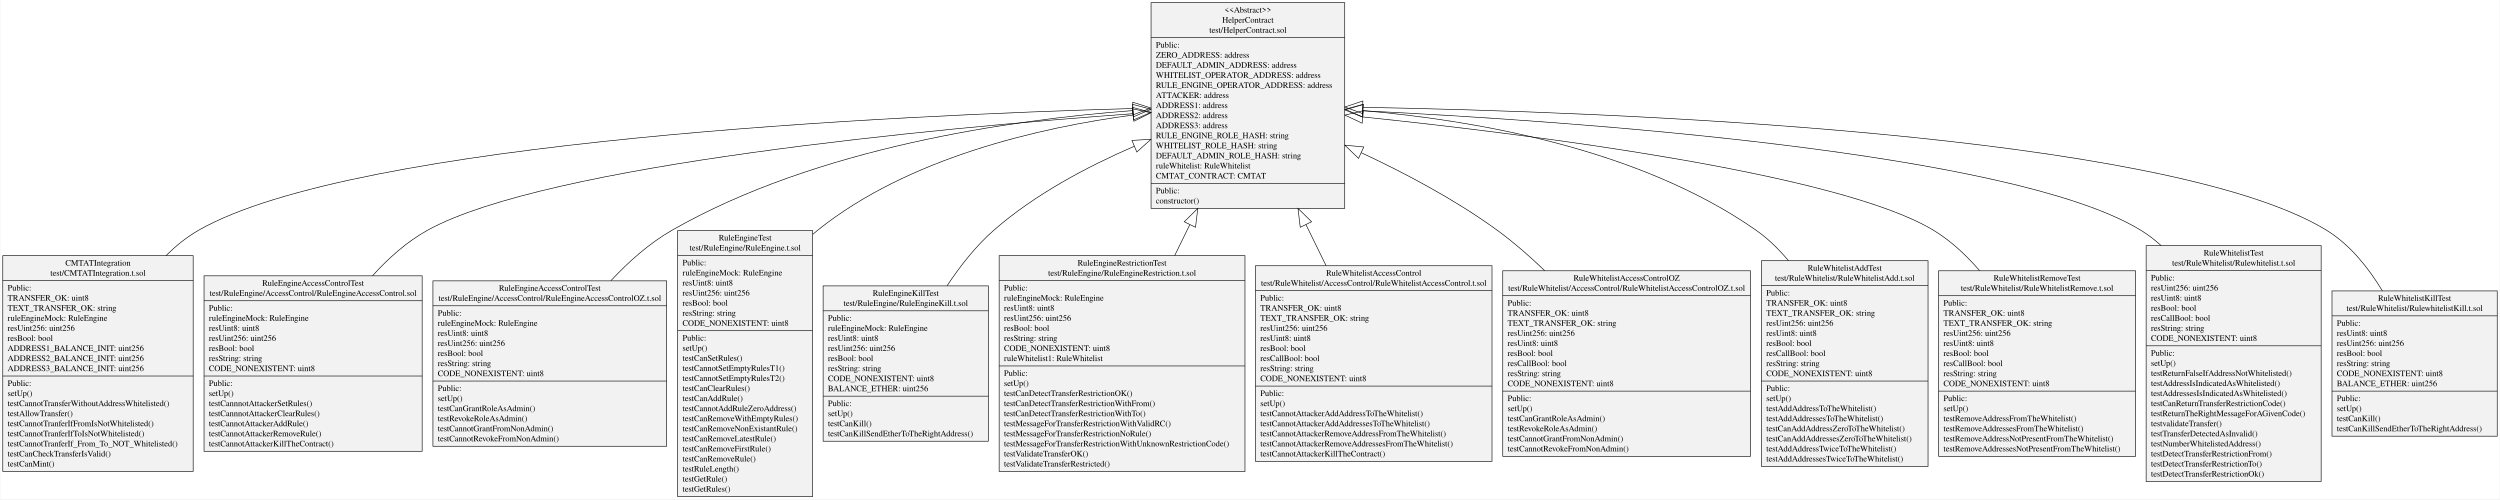
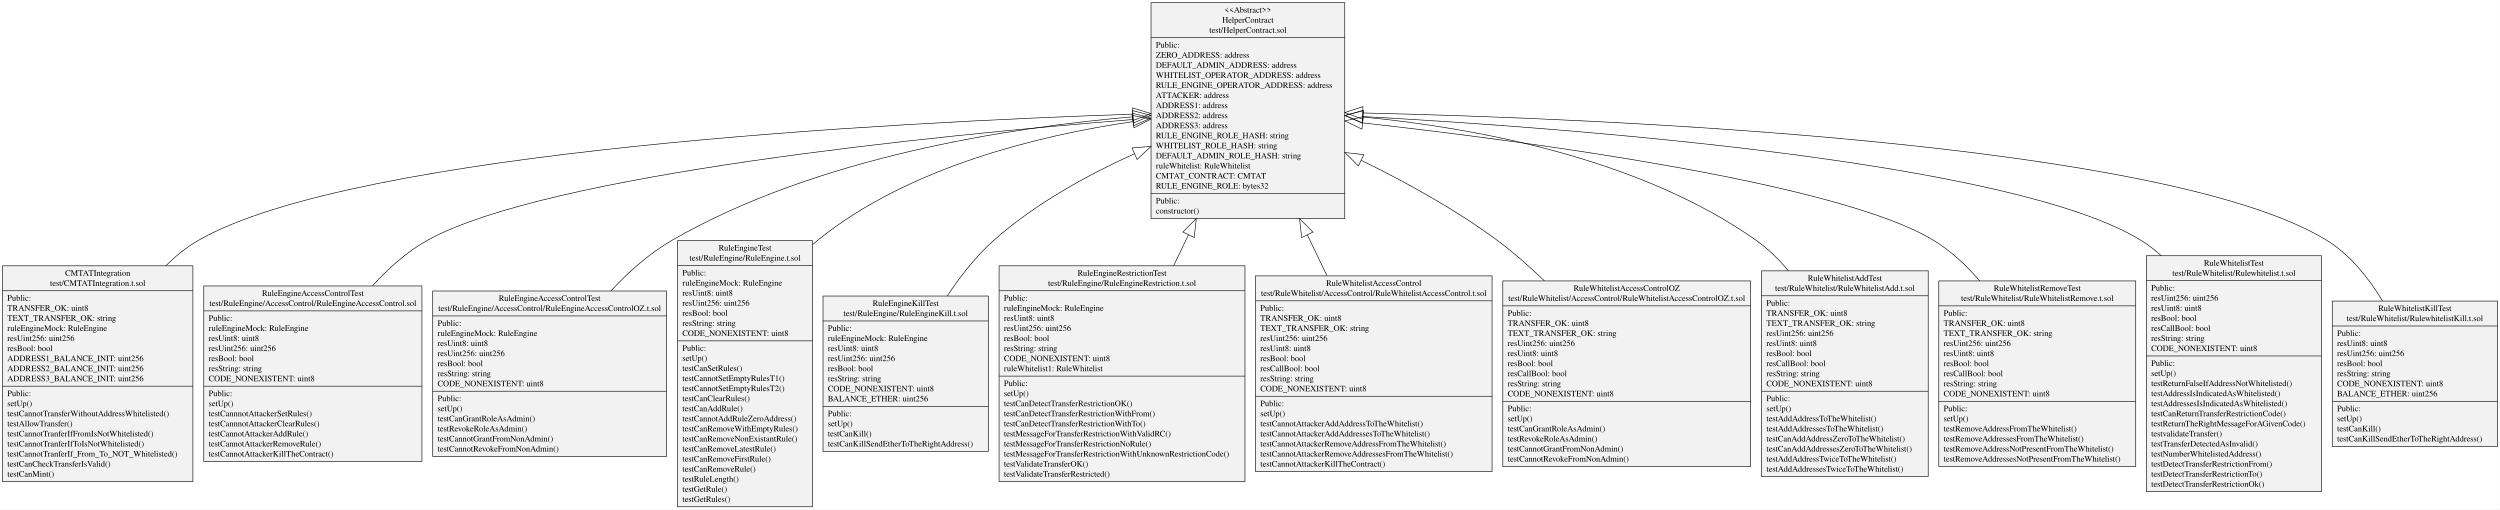
- <svg xmlns="http://www.w3.org/2000/svg" width="4171pt" height="833pt" viewBox="0.00 0.00 4170.71 833.20">
-   <g id="graph0" class="graph" transform="scale(1 1) rotate(0) translate(4 829.2)">
-     <polygon fill="white" stroke="transparent" points="-4,4 -4,-829.2 4166.71,-829.2 4166.71,4 -4,4" />
+ <svg xmlns="http://www.w3.org/2000/svg" width="4171pt" height="850pt" viewBox="0.00 0.00 4170.71 850.00">
+   <g id="graph0" class="graph" transform="scale(1 1) rotate(0) translate(4 846)">
+     <polygon fill="white" stroke="transparent" points="-4,4 -4,-846 4166.71,-846 4166.71,4 -4,4" />
    <g id="node1" class="node">
      <polygon fill="#f2f2f2" stroke="black" points="0,-42.5 0,-402.5 317.7,-402.5 317.7,-42.5 0,-42.5" />
      <text text-anchor="middle" x="158.85" y="-385.9" font-family="Times,serif" font-size="14.00">CMTATIntegration</text>
      <text text-anchor="middle" x="158.85" y="-369.1" font-family="Times,serif" font-size="14.00">test/CMTATIntegration.t.sol</text>
      <polyline fill="none" stroke="black" points="0,-360.9 317.7,-360.9 " />
      <text text-anchor="start" x="8" y="-344.3" font-family="Times,serif" font-size="14.00">Public:</text>
      <text text-anchor="start" x="8" y="-327.5" font-family="Times,serif" font-size="14.00">   TRANSFER_OK: uint8</text>
      <text text-anchor="start" x="8" y="-310.7" font-family="Times,serif" font-size="14.00">   TEXT_TRANSFER_OK: string</text>
      <text text-anchor="start" x="8" y="-293.9" font-family="Times,serif" font-size="14.00">   ruleEngineMock: RuleEngine</text>
      <text text-anchor="start" x="8" y="-277.1" font-family="Times,serif" font-size="14.00">   resUint256: uint256</text>
      <text text-anchor="start" x="8" y="-260.3" font-family="Times,serif" font-size="14.00">   resBool: bool</text>
      <text text-anchor="start" x="8" y="-243.5" font-family="Times,serif" font-size="14.00">   ADDRESS1_BALANCE_INIT: uint256</text>
      <text text-anchor="start" x="8" y="-226.7" font-family="Times,serif" font-size="14.00">   ADDRESS2_BALANCE_INIT: uint256</text>
      <text text-anchor="start" x="8" y="-209.9" font-family="Times,serif" font-size="14.00">   ADDRESS3_BALANCE_INIT: uint256</text>
      <polyline fill="none" stroke="black" points="0,-201.7 317.7,-201.7 " />
      <text text-anchor="start" x="8" y="-185.1" font-family="Times,serif" font-size="14.00">Public:</text>
      <text text-anchor="start" x="8" y="-168.3" font-family="Times,serif" font-size="14.00">    setUp()</text>
      <text text-anchor="start" x="8" y="-151.5" font-family="Times,serif" font-size="14.00">    testCannotTransferWithoutAddressWhitelisted()</text>
      <text text-anchor="start" x="8" y="-134.7" font-family="Times,serif" font-size="14.00">    testAllowTransfer()</text>
      <text text-anchor="start" x="8" y="-117.9" font-family="Times,serif" font-size="14.00">    testCannotTranferIfFromIsNotWhitelisted()</text>
      <text text-anchor="start" x="8" y="-101.1" font-family="Times,serif" font-size="14.00">    testCannotTranferIfToIsNotWhitelisted()</text>
      <text text-anchor="start" x="8" y="-84.3" font-family="Times,serif" font-size="14.00">    testCannotTranferIf_From_To_NOT_Whitelisted()</text>
      <text text-anchor="start" x="8" y="-67.5" font-family="Times,serif" font-size="14.00">    testCanCheckTransferIsValid()</text>
      <text text-anchor="start" x="8" y="-50.7" font-family="Times,serif" font-size="14.00">    testCanMint()</text>
    </g>
    <g id="node2" class="node">
-       <polygon fill="#f2f2f2" stroke="black" points="1916.24,-481.5 1916.24,-824.7 2239.46,-824.7 2239.46,-481.5 1916.24,-481.5" />
-       <text text-anchor="middle" x="2077.85" y="-808.1" font-family="Times,serif" font-size="14.00">&lt;&lt;Abstract&gt;&gt;</text>
-       <text text-anchor="middle" x="2077.85" y="-791.3" font-family="Times,serif" font-size="14.00">HelperContract</text>
-       <text text-anchor="middle" x="2077.85" y="-774.5" font-family="Times,serif" font-size="14.00">test/HelperContract.sol</text>
-       <polyline fill="none" stroke="black" points="1916.24,-766.3 2239.46,-766.3 " />
-       <text text-anchor="start" x="1924.24" y="-749.7" font-family="Times,serif" font-size="14.00">Public:</text>
-       <text text-anchor="start" x="1924.24" y="-732.9" font-family="Times,serif" font-size="14.00">   ZERO_ADDRESS: address</text>
-       <text text-anchor="start" x="1924.24" y="-716.1" font-family="Times,serif" font-size="14.00">   DEFAULT_ADMIN_ADDRESS: address</text>
-       <text text-anchor="start" x="1924.24" y="-699.3" font-family="Times,serif" font-size="14.00">   WHITELIST_OPERATOR_ADDRESS: address</text>
-       <text text-anchor="start" x="1924.24" y="-682.5" font-family="Times,serif" font-size="14.00">   RULE_ENGINE_OPERATOR_ADDRESS: address</text>
-       <text text-anchor="start" x="1924.24" y="-665.7" font-family="Times,serif" font-size="14.00">   ATTACKER: address</text>
-       <text text-anchor="start" x="1924.24" y="-648.9" font-family="Times,serif" font-size="14.00">   ADDRESS1: address</text>
-       <text text-anchor="start" x="1924.24" y="-632.1" font-family="Times,serif" font-size="14.00">   ADDRESS2: address</text>
-       <text text-anchor="start" x="1924.24" y="-615.3" font-family="Times,serif" font-size="14.00">   ADDRESS3: address</text>
-       <text text-anchor="start" x="1924.24" y="-598.5" font-family="Times,serif" font-size="14.00">   RULE_ENGINE_ROLE_HASH: string</text>
-       <text text-anchor="start" x="1924.24" y="-581.7" font-family="Times,serif" font-size="14.00">   WHITELIST_ROLE_HASH: string</text>
-       <text text-anchor="start" x="1924.24" y="-564.9" font-family="Times,serif" font-size="14.00">   DEFAULT_ADMIN_ROLE_HASH: string</text>
-       <text text-anchor="start" x="1924.24" y="-548.1" font-family="Times,serif" font-size="14.00">   ruleWhitelist: RuleWhitelist</text>
-       <text text-anchor="start" x="1924.24" y="-531.3" font-family="Times,serif" font-size="14.00">   CMTAT_CONTRACT: CMTAT</text>
+       <polygon fill="#f2f2f2" stroke="black" points="1916.24,-481.5 1916.24,-841.5 2239.46,-841.5 2239.46,-481.5 1916.24,-481.5" />
+       <text text-anchor="middle" x="2077.85" y="-824.9" font-family="Times,serif" font-size="14.00">&lt;&lt;Abstract&gt;&gt;</text>
+       <text text-anchor="middle" x="2077.85" y="-808.1" font-family="Times,serif" font-size="14.00">HelperContract</text>
+       <text text-anchor="middle" x="2077.85" y="-791.3" font-family="Times,serif" font-size="14.00">test/HelperContract.sol</text>
+       <polyline fill="none" stroke="black" points="1916.24,-783.1 2239.46,-783.1 " />
+       <text text-anchor="start" x="1924.24" y="-766.5" font-family="Times,serif" font-size="14.00">Public:</text>
+       <text text-anchor="start" x="1924.24" y="-749.7" font-family="Times,serif" font-size="14.00">   ZERO_ADDRESS: address</text>
+       <text text-anchor="start" x="1924.24" y="-732.9" font-family="Times,serif" font-size="14.00">   DEFAULT_ADMIN_ADDRESS: address</text>
+       <text text-anchor="start" x="1924.24" y="-716.1" font-family="Times,serif" font-size="14.00">   WHITELIST_OPERATOR_ADDRESS: address</text>
+       <text text-anchor="start" x="1924.24" y="-699.3" font-family="Times,serif" font-size="14.00">   RULE_ENGINE_OPERATOR_ADDRESS: address</text>
+       <text text-anchor="start" x="1924.24" y="-682.5" font-family="Times,serif" font-size="14.00">   ATTACKER: address</text>
+       <text text-anchor="start" x="1924.24" y="-665.7" font-family="Times,serif" font-size="14.00">   ADDRESS1: address</text>
+       <text text-anchor="start" x="1924.24" y="-648.9" font-family="Times,serif" font-size="14.00">   ADDRESS2: address</text>
+       <text text-anchor="start" x="1924.24" y="-632.1" font-family="Times,serif" font-size="14.00">   ADDRESS3: address</text>
+       <text text-anchor="start" x="1924.24" y="-615.3" font-family="Times,serif" font-size="14.00">   RULE_ENGINE_ROLE_HASH: string</text>
+       <text text-anchor="start" x="1924.24" y="-598.5" font-family="Times,serif" font-size="14.00">   WHITELIST_ROLE_HASH: string</text>
+       <text text-anchor="start" x="1924.24" y="-581.7" font-family="Times,serif" font-size="14.00">   DEFAULT_ADMIN_ROLE_HASH: string</text>
+       <text text-anchor="start" x="1924.24" y="-564.9" font-family="Times,serif" font-size="14.00">   ruleWhitelist: RuleWhitelist</text>
+       <text text-anchor="start" x="1924.24" y="-548.1" font-family="Times,serif" font-size="14.00">   CMTAT_CONTRACT: CMTAT</text>
+       <text text-anchor="start" x="1924.24" y="-531.3" font-family="Times,serif" font-size="14.00">   RULE_ENGINE_ROLE: bytes32</text>
      <polyline fill="none" stroke="black" points="1916.24,-523.1 2239.46,-523.1 " />
      <text text-anchor="start" x="1924.24" y="-506.5" font-family="Times,serif" font-size="14.00">Public:</text>
      <text text-anchor="start" x="1924.24" y="-489.7" font-family="Times,serif" font-size="14.00">    constructor()</text>
    </g>
    <g id="edge1" class="edge">
-       <path fill="none" stroke="black" d="M272.31,-402.55C288.85,-418.98 307.06,-433.67 326.85,-445 589.1,-595.09 1488.19,-636.85 1885.94,-648.11" />
-       <polygon fill="none" stroke="black" points="1885.71,-658.6 1915.99,-648.93 1886.29,-637.61 1885.71,-658.6" />
+       <path fill="none" stroke="black" d="M272.63,-402.72C289.08,-419.06 307.19,-433.69 326.85,-445 588.89,-595.8 1488.1,-642.17 1885.91,-655.5" />
+       <polygon fill="none" stroke="black" points="1885.64,-666 1915.96,-656.48 1886.32,-645.01 1885.64,-666" />
    </g>
    <g id="node3" class="node">
      <polygon fill="#f2f2f2" stroke="black" points="335.85,-76.1 335.85,-368.9 699.85,-368.9 699.85,-76.1 335.85,-76.1" />
      <text text-anchor="middle" x="517.85" y="-352.3" font-family="Times,serif" font-size="14.00">RuleEngineAccessControlTest</text>
      <text text-anchor="middle" x="517.85" y="-335.5" font-family="Times,serif" font-size="14.00">test/RuleEngine/AccessControl/RuleEngineAccessControl.sol</text>
      <polyline fill="none" stroke="black" points="335.85,-327.3 699.85,-327.3 " />
      <text text-anchor="start" x="343.85" y="-310.7" font-family="Times,serif" font-size="14.00">Public:</text>
      <text text-anchor="start" x="343.85" y="-293.9" font-family="Times,serif" font-size="14.00">   ruleEngineMock: RuleEngine</text>
      <text text-anchor="start" x="343.85" y="-277.1" font-family="Times,serif" font-size="14.00">   resUint8: uint8</text>
      <text text-anchor="start" x="343.85" y="-260.3" font-family="Times,serif" font-size="14.00">   resUint256: uint256</text>
      <text text-anchor="start" x="343.85" y="-243.5" font-family="Times,serif" font-size="14.00">   resBool: bool</text>
      <text text-anchor="start" x="343.85" y="-226.7" font-family="Times,serif" font-size="14.00">   resString: string</text>
      <text text-anchor="start" x="343.85" y="-209.9" font-family="Times,serif" font-size="14.00">   CODE_NONEXISTENT: uint8</text>
      <polyline fill="none" stroke="black" points="335.85,-201.7 699.85,-201.7 " />
      <text text-anchor="start" x="343.85" y="-185.1" font-family="Times,serif" font-size="14.00">Public:</text>
      <text text-anchor="start" x="343.85" y="-168.3" font-family="Times,serif" font-size="14.00">    setUp()</text>
      <text text-anchor="start" x="343.85" y="-151.5" font-family="Times,serif" font-size="14.00">    testCannnotAttackerSetRules()</text>
      <text text-anchor="start" x="343.85" y="-134.7" font-family="Times,serif" font-size="14.00">    testCannnotAttackerClearRules()</text>
      <text text-anchor="start" x="343.85" y="-117.9" font-family="Times,serif" font-size="14.00">    testCannotAttackerAddRule()</text>
      <text text-anchor="start" x="343.85" y="-101.1" font-family="Times,serif" font-size="14.00">    testCannotAttackerRemoveRule()</text>
      <text text-anchor="start" x="343.85" y="-84.3" font-family="Times,serif" font-size="14.00">    testCannotAttackerKillTheContract()</text>
    </g>
    <g id="edge2" class="edge">
-       <path fill="none" stroke="black" d="M616.95,-368.92C643.51,-398.34 674.51,-426.03 708.85,-445 907.56,-554.77 1558.29,-615.3 1885.85,-639.49" />
-       <polygon fill="none" stroke="black" points="1885.36,-649.98 1916.04,-641.69 1886.88,-629.04 1885.36,-649.98" />
+       <path fill="none" stroke="black" d="M617.29,-369.06C643.79,-398.38 674.68,-425.99 708.85,-445 907.41,-555.46 1558.21,-620.24 1885.82,-646.61" />
+       <polygon fill="none" stroke="black" points="1885.28,-657.1 1916.01,-649 1886.94,-636.16 1885.28,-657.1" />
    </g>
    <g id="node4" class="node">
      <polygon fill="#f2f2f2" stroke="black" points="717.82,-84.5 717.82,-360.5 1107.87,-360.5 1107.87,-84.5 717.82,-84.5" />
      <text text-anchor="middle" x="912.85" y="-343.9" font-family="Times,serif" font-size="14.00">RuleEngineAccessControlTest</text>
      <text text-anchor="middle" x="912.85" y="-327.1" font-family="Times,serif" font-size="14.00">test/RuleEngine/AccessControl/RuleEngineAccessControlOZ.t.sol</text>
      <polyline fill="none" stroke="black" points="717.82,-318.9 1107.87,-318.9 " />
      <text text-anchor="start" x="725.82" y="-302.3" font-family="Times,serif" font-size="14.00">Public:</text>
      <text text-anchor="start" x="725.82" y="-285.5" font-family="Times,serif" font-size="14.00">   ruleEngineMock: RuleEngine</text>
      <text text-anchor="start" x="725.82" y="-268.7" font-family="Times,serif" font-size="14.00">   resUint8: uint8</text>
      <text text-anchor="start" x="725.82" y="-251.9" font-family="Times,serif" font-size="14.00">   resUint256: uint256</text>
      <text text-anchor="start" x="725.82" y="-235.1" font-family="Times,serif" font-size="14.00">   resBool: bool</text>
      <text text-anchor="start" x="725.82" y="-218.3" font-family="Times,serif" font-size="14.00">   resString: string</text>
      <text text-anchor="start" x="725.82" y="-201.5" font-family="Times,serif" font-size="14.00">   CODE_NONEXISTENT: uint8</text>
      <polyline fill="none" stroke="black" points="717.82,-193.3 1107.87,-193.3 " />
      <text text-anchor="start" x="725.82" y="-176.7" font-family="Times,serif" font-size="14.00">Public:</text>
      <text text-anchor="start" x="725.82" y="-159.9" font-family="Times,serif" font-size="14.00">    setUp()</text>
      <text text-anchor="start" x="725.82" y="-143.1" font-family="Times,serif" font-size="14.00">    testCanGrantRoleAsAdmin()</text>
      <text text-anchor="start" x="725.82" y="-126.3" font-family="Times,serif" font-size="14.00">    testRevokeRoleAsAdmin()</text>
      <text text-anchor="start" x="725.82" y="-109.5" font-family="Times,serif" font-size="14.00">    testCannotGrantFromNonAdmin()</text>
      <text text-anchor="start" x="725.82" y="-92.7" font-family="Times,serif" font-size="14.00">    testCannotRevokeFromNonAdmin()</text>
    </g>
    <g id="edge3" class="edge">
-       <path fill="none" stroke="black" d="M1014.81,-360.74C1044.49,-392.61 1079.18,-423.46 1116.85,-445 1358.67,-583.26 1682.75,-629.4 1885.92,-644.69" />
-       <polygon fill="none" stroke="black" points="1885.26,-655.17 1915.92,-646.79 1886.72,-634.22 1885.26,-655.17" />
+       <path fill="none" stroke="black" d="M1014.94,-360.53C1044.61,-392.4 1079.27,-423.31 1116.85,-445 1358.53,-584.52 1682.65,-633.73 1885.86,-651.08" />
+       <polygon fill="none" stroke="black" points="1885.13,-661.55 1915.87,-653.48 1886.8,-640.62 1885.13,-661.55" />
    </g>
    <g id="node5" class="node">
      <polygon fill="#f2f2f2" stroke="black" points="1126.26,-0.5 1126.26,-444.5 1351.44,-444.5 1351.44,-0.5 1126.26,-0.5" />
      <text text-anchor="middle" x="1238.85" y="-427.9" font-family="Times,serif" font-size="14.00">RuleEngineTest</text>
      <text text-anchor="middle" x="1238.85" y="-411.1" font-family="Times,serif" font-size="14.00">test/RuleEngine/RuleEngine.t.sol</text>
      <polyline fill="none" stroke="black" points="1126.26,-402.9 1351.44,-402.9 " />
      <text text-anchor="start" x="1134.26" y="-386.3" font-family="Times,serif" font-size="14.00">Public:</text>
      <text text-anchor="start" x="1134.26" y="-369.5" font-family="Times,serif" font-size="14.00">   ruleEngineMock: RuleEngine</text>
      <text text-anchor="start" x="1134.26" y="-352.7" font-family="Times,serif" font-size="14.00">   resUint8: uint8</text>
      <text text-anchor="start" x="1134.26" y="-335.9" font-family="Times,serif" font-size="14.00">   resUint256: uint256</text>
      <text text-anchor="start" x="1134.26" y="-319.1" font-family="Times,serif" font-size="14.00">   resBool: bool</text>
      <text text-anchor="start" x="1134.26" y="-302.3" font-family="Times,serif" font-size="14.00">   resString: string</text>
      <text text-anchor="start" x="1134.26" y="-285.5" font-family="Times,serif" font-size="14.00">   CODE_NONEXISTENT: uint8</text>
      <polyline fill="none" stroke="black" points="1126.26,-277.3 1351.44,-277.3 " />
      <text text-anchor="start" x="1134.26" y="-260.7" font-family="Times,serif" font-size="14.00">Public:</text>
      <text text-anchor="start" x="1134.26" y="-243.9" font-family="Times,serif" font-size="14.00">    setUp()</text>
      <text text-anchor="start" x="1134.26" y="-227.1" font-family="Times,serif" font-size="14.00">    testCanSetRules()</text>
      <text text-anchor="start" x="1134.26" y="-210.3" font-family="Times,serif" font-size="14.00">    testCannotSetEmptyRulesT1()</text>
      <text text-anchor="start" x="1134.26" y="-193.5" font-family="Times,serif" font-size="14.00">    testCannotSetEmptyRulesT2()</text>
      <text text-anchor="start" x="1134.26" y="-176.7" font-family="Times,serif" font-size="14.00">    testCanClearRules()</text>
      <text text-anchor="start" x="1134.26" y="-159.9" font-family="Times,serif" font-size="14.00">    testCanAddRule()</text>
      <text text-anchor="start" x="1134.26" y="-143.1" font-family="Times,serif" font-size="14.00">    testCannotAddRuleZeroAddress()</text>
      <text text-anchor="start" x="1134.26" y="-126.3" font-family="Times,serif" font-size="14.00">    testCanRemoveWithEmptyRules()</text>
      <text text-anchor="start" x="1134.26" y="-109.5" font-family="Times,serif" font-size="14.00">    testCanRemoveNonExistantRule()</text>
      <text text-anchor="start" x="1134.26" y="-92.7" font-family="Times,serif" font-size="14.00">    testCanRemoveLatestRule()</text>
      <text text-anchor="start" x="1134.26" y="-75.9" font-family="Times,serif" font-size="14.00">    testCanRemoveFirstRule()</text>
      <text text-anchor="start" x="1134.26" y="-59.1" font-family="Times,serif" font-size="14.00">    testCanRemoveRule()</text>
      <text text-anchor="start" x="1134.26" y="-42.3" font-family="Times,serif" font-size="14.00">    testRuleLength()</text>
      <text text-anchor="start" x="1134.26" y="-25.5" font-family="Times,serif" font-size="14.00">    testGetRule()</text>
      <text text-anchor="start" x="1134.26" y="-8.7" font-family="Times,serif" font-size="14.00">    testGetRules()</text>
    </g>
    <g id="edge4" class="edge">
-       <path fill="none" stroke="black" d="M1351.8,-438.19C1354.43,-440.54 1357.11,-442.81 1359.85,-445 1510.88,-566.1 1729.79,-616.38 1886.13,-637.27" />
-       <polygon fill="none" stroke="black" points="1884.96,-647.7 1916.03,-641.01 1887.57,-626.87 1884.96,-647.7" />
+       <path fill="none" stroke="black" d="M1351.83,-438.15C1354.45,-440.51 1357.13,-442.79 1359.85,-445 1510.71,-567.29 1729.64,-620.24 1886.04,-643.13" />
+       <polygon fill="none" stroke="black" points="1884.8,-653.56 1915.95,-647.25 1887.67,-632.75 1884.8,-653.56" />
    </g>
    <g id="node6" class="node">
      <polygon fill="#f2f2f2" stroke="black" points="1368.98,-92.9 1368.98,-352.1 1644.71,-352.1 1644.71,-92.9 1368.98,-92.9" />
      <text text-anchor="middle" x="1506.85" y="-335.5" font-family="Times,serif" font-size="14.00">RuleEngineKillTest</text>
      <text text-anchor="middle" x="1506.85" y="-318.7" font-family="Times,serif" font-size="14.00">test/RuleEngine/RuleEngineKill.t.sol</text>
      <polyline fill="none" stroke="black" points="1368.98,-310.5 1644.71,-310.5 " />
      <text text-anchor="start" x="1376.98" y="-293.9" font-family="Times,serif" font-size="14.00">Public:</text>
      <text text-anchor="start" x="1376.98" y="-277.1" font-family="Times,serif" font-size="14.00">   ruleEngineMock: RuleEngine</text>
      <text text-anchor="start" x="1376.98" y="-260.3" font-family="Times,serif" font-size="14.00">   resUint8: uint8</text>
      <text text-anchor="start" x="1376.98" y="-243.5" font-family="Times,serif" font-size="14.00">   resUint256: uint256</text>
      <text text-anchor="start" x="1376.98" y="-226.7" font-family="Times,serif" font-size="14.00">   resBool: bool</text>
      <text text-anchor="start" x="1376.98" y="-209.9" font-family="Times,serif" font-size="14.00">   resString: string</text>
      <text text-anchor="start" x="1376.98" y="-193.1" font-family="Times,serif" font-size="14.00">   CODE_NONEXISTENT: uint8</text>
      <text text-anchor="start" x="1376.98" y="-176.3" font-family="Times,serif" font-size="14.00">   BALANCE_ETHER: uint256</text>
      <polyline fill="none" stroke="black" points="1368.98,-168.1 1644.71,-168.1 " />
      <text text-anchor="start" x="1376.98" y="-151.5" font-family="Times,serif" font-size="14.00">Public:</text>
      <text text-anchor="start" x="1376.98" y="-134.7" font-family="Times,serif" font-size="14.00">    setUp()</text>
      <text text-anchor="start" x="1376.98" y="-117.9" font-family="Times,serif" font-size="14.00">    testCanKill()</text>
      <text text-anchor="start" x="1376.98" y="-101.1" font-family="Times,serif" font-size="14.00">    testCanKillSendEtherToTheRightAddress()</text>
    </g>
    <g id="edge5" class="edge">
-       <path fill="none" stroke="black" d="M1575.74,-352.19C1597.61,-385.26 1624,-418.84 1653.85,-445 1721.83,-504.58 1809.99,-551.28 1888.29,-585.12" />
-       <polygon fill="none" stroke="black" points="1884.35,-594.86 1916.08,-596.79 1892.48,-575.5 1884.35,-594.86" />
+       <path fill="none" stroke="black" d="M1576.2,-352.17C1598.04,-385.14 1624.29,-418.68 1653.85,-445 1721.97,-505.66 1810.25,-554.1 1888.61,-589.56" />
+       <polygon fill="none" stroke="black" points="1884.45,-599.21 1916.13,-601.68 1892.91,-579.99 1884.45,-599.21" />
    </g>
    <g id="node7" class="node">
      <polygon fill="#f2f2f2" stroke="black" points="1662.72,-42.5 1662.72,-402.5 2072.97,-402.5 2072.97,-42.5 1662.72,-42.5" />
      <text text-anchor="middle" x="1867.85" y="-385.9" font-family="Times,serif" font-size="14.00">RuleEngineRestrictionTest</text>
      <text text-anchor="middle" x="1867.85" y="-369.1" font-family="Times,serif" font-size="14.00">test/RuleEngine/RuleEngineRestriction.t.sol</text>
      <polyline fill="none" stroke="black" points="1662.72,-360.9 2072.97,-360.9 " />
      <text text-anchor="start" x="1670.72" y="-344.3" font-family="Times,serif" font-size="14.00">Public:</text>
      <text text-anchor="start" x="1670.72" y="-327.5" font-family="Times,serif" font-size="14.00">   ruleEngineMock: RuleEngine</text>
      <text text-anchor="start" x="1670.72" y="-310.7" font-family="Times,serif" font-size="14.00">   resUint8: uint8</text>
      <text text-anchor="start" x="1670.72" y="-293.9" font-family="Times,serif" font-size="14.00">   resUint256: uint256</text>
      <text text-anchor="start" x="1670.72" y="-277.1" font-family="Times,serif" font-size="14.00">   resBool: bool</text>
      <text text-anchor="start" x="1670.72" y="-260.3" font-family="Times,serif" font-size="14.00">   resString: string</text>
      <text text-anchor="start" x="1670.72" y="-243.5" font-family="Times,serif" font-size="14.00">   CODE_NONEXISTENT: uint8</text>
      <text text-anchor="start" x="1670.72" y="-226.7" font-family="Times,serif" font-size="14.00">   ruleWhitelist1: RuleWhitelist</text>
      <polyline fill="none" stroke="black" points="1662.72,-218.5 2072.97,-218.5 " />
      <text text-anchor="start" x="1670.72" y="-201.9" font-family="Times,serif" font-size="14.00">Public:</text>
      <text text-anchor="start" x="1670.72" y="-185.1" font-family="Times,serif" font-size="14.00">    setUp()</text>
      <text text-anchor="start" x="1670.72" y="-168.3" font-family="Times,serif" font-size="14.00">    testCanDetectTransferRestrictionOK()</text>
      <text text-anchor="start" x="1670.72" y="-151.5" font-family="Times,serif" font-size="14.00">    testCanDetectTransferRestrictionWithFrom()</text>
      <text text-anchor="start" x="1670.72" y="-134.7" font-family="Times,serif" font-size="14.00">    testCanDetectTransferRestrictionWithTo()</text>
      <text text-anchor="start" x="1670.72" y="-117.9" font-family="Times,serif" font-size="14.00">    testMessageForTransferRestrictionWithValidRC()</text>
      <text text-anchor="start" x="1670.72" y="-101.1" font-family="Times,serif" font-size="14.00">    testMessageForTransferRestrictionNoRule()</text>
      <text text-anchor="start" x="1670.72" y="-84.3" font-family="Times,serif" font-size="14.00">    testMessageForTransferRestrictionWithUnknownRestrictionCode()</text>
      <text text-anchor="start" x="1670.72" y="-67.5" font-family="Times,serif" font-size="14.00">    testValidateTransferOK()</text>
      <text text-anchor="start" x="1670.72" y="-50.7" font-family="Times,serif" font-size="14.00">    testValidateTransferRestricted()</text>
    </g>
    <g id="edge6" class="edge">
-       <path fill="none" stroke="black" d="M1955.69,-402.78C1964.01,-419.77 1972.48,-437.05 1980.88,-454.2" />
-       <polygon fill="none" stroke="black" points="1971.59,-459.1 1994.22,-481.42 1990.45,-449.86 1971.59,-459.1" />
+       <path fill="none" stroke="black" d="M1953.87,-402.51C1962.08,-419.6 1970.46,-437.02 1978.78,-454.35" />
+       <polygon fill="none" stroke="black" points="1969.33,-458.93 1991.79,-481.42 1988.26,-449.83 1969.33,-458.93" />
    </g>
    <g id="node8" class="node">
      <polygon fill="#f2f2f2" stroke="black" points="2090.49,-59.3 2090.49,-385.7 2485.21,-385.7 2485.21,-59.3 2090.49,-59.3" />
      <text text-anchor="middle" x="2287.85" y="-369.1" font-family="Times,serif" font-size="14.00">RuleWhitelistAccessControl</text>
      <text text-anchor="middle" x="2287.85" y="-352.3" font-family="Times,serif" font-size="14.00">test/RuleWhitelist/AccessControl/RuleWhitelistAccessControl.t.sol</text>
      <polyline fill="none" stroke="black" points="2090.49,-344.1 2485.21,-344.1 " />
      <text text-anchor="start" x="2098.49" y="-327.5" font-family="Times,serif" font-size="14.00">Public:</text>
      <text text-anchor="start" x="2098.49" y="-310.7" font-family="Times,serif" font-size="14.00">   TRANSFER_OK: uint8</text>
      <text text-anchor="start" x="2098.49" y="-293.9" font-family="Times,serif" font-size="14.00">   TEXT_TRANSFER_OK: string</text>
      <text text-anchor="start" x="2098.49" y="-277.1" font-family="Times,serif" font-size="14.00">   resUint256: uint256</text>
      <text text-anchor="start" x="2098.49" y="-260.3" font-family="Times,serif" font-size="14.00">   resUint8: uint8</text>
      <text text-anchor="start" x="2098.49" y="-243.5" font-family="Times,serif" font-size="14.00">   resBool: bool</text>
      <text text-anchor="start" x="2098.49" y="-226.7" font-family="Times,serif" font-size="14.00">   resCallBool: bool</text>
      <text text-anchor="start" x="2098.49" y="-209.9" font-family="Times,serif" font-size="14.00">   resString: string</text>
      <text text-anchor="start" x="2098.49" y="-193.1" font-family="Times,serif" font-size="14.00">   CODE_NONEXISTENT: uint8</text>
      <polyline fill="none" stroke="black" points="2090.49,-184.9 2485.21,-184.9 " />
      <text text-anchor="start" x="2098.49" y="-168.3" font-family="Times,serif" font-size="14.00">Public:</text>
      <text text-anchor="start" x="2098.49" y="-151.5" font-family="Times,serif" font-size="14.00">    setUp()</text>
      <text text-anchor="start" x="2098.49" y="-134.7" font-family="Times,serif" font-size="14.00">    testCannotAttackerAddAddressToTheWhitelist()</text>
      <text text-anchor="start" x="2098.49" y="-117.9" font-family="Times,serif" font-size="14.00">    testCannotAttackerAddAddressesToTheWhitelist()</text>
      <text text-anchor="start" x="2098.49" y="-101.1" font-family="Times,serif" font-size="14.00">    testCannotAttackerRemoveAddressFromTheWhitelist()</text>
      <text text-anchor="start" x="2098.49" y="-84.3" font-family="Times,serif" font-size="14.00">    testCannotAttackerRemoveAddressesFromTheWhitelist()</text>
      <text text-anchor="start" x="2098.49" y="-67.5" font-family="Times,serif" font-size="14.00">    testCannotAttackerKillTheContract()</text>
    </g>
    <g id="edge7" class="edge">
-       <path fill="none" stroke="black" d="M2208.31,-385.84C2197.35,-408.2 2186.01,-431.36 2174.78,-454.26" />
-       <polygon fill="none" stroke="black" points="2165.21,-449.93 2161.44,-481.49 2184.07,-459.17 2165.21,-449.93" />
+       <path fill="none" stroke="black" d="M2209.8,-385.91C2199.13,-408.13 2188.05,-431.17 2177.06,-454.04" />
+       <polygon fill="none" stroke="black" points="2167.51,-449.67 2163.98,-481.26 2186.44,-458.77 2167.51,-449.67" />
    </g>
    <g id="node9" class="node">
      <polygon fill="#f2f2f2" stroke="black" points="2503.16,-67.7 2503.16,-377.3 2916.54,-377.3 2916.54,-67.7 2503.16,-67.7" />
      <text text-anchor="middle" x="2709.85" y="-360.7" font-family="Times,serif" font-size="14.00">RuleWhitelistAccessControlOZ</text>
      <text text-anchor="middle" x="2709.85" y="-343.9" font-family="Times,serif" font-size="14.00">test/RuleWhitelist/AccessControl/RuleWhitelistAccessControlOZ.t.sol</text>
      <polyline fill="none" stroke="black" points="2503.16,-335.7 2916.54,-335.7 " />
      <text text-anchor="start" x="2511.16" y="-319.1" font-family="Times,serif" font-size="14.00">Public:</text>
      <text text-anchor="start" x="2511.16" y="-302.3" font-family="Times,serif" font-size="14.00">   TRANSFER_OK: uint8</text>
      <text text-anchor="start" x="2511.16" y="-285.5" font-family="Times,serif" font-size="14.00">   TEXT_TRANSFER_OK: string</text>
      <text text-anchor="start" x="2511.16" y="-268.7" font-family="Times,serif" font-size="14.00">   resUint256: uint256</text>
      <text text-anchor="start" x="2511.16" y="-251.9" font-family="Times,serif" font-size="14.00">   resUint8: uint8</text>
      <text text-anchor="start" x="2511.16" y="-235.1" font-family="Times,serif" font-size="14.00">   resBool: bool</text>
      <text text-anchor="start" x="2511.16" y="-218.3" font-family="Times,serif" font-size="14.00">   resCallBool: bool</text>
      <text text-anchor="start" x="2511.16" y="-201.5" font-family="Times,serif" font-size="14.00">   resString: string</text>
      <text text-anchor="start" x="2511.16" y="-184.7" font-family="Times,serif" font-size="14.00">   CODE_NONEXISTENT: uint8</text>
      <polyline fill="none" stroke="black" points="2503.16,-176.5 2916.54,-176.5 " />
      <text text-anchor="start" x="2511.16" y="-159.9" font-family="Times,serif" font-size="14.00">Public:</text>
      <text text-anchor="start" x="2511.16" y="-143.1" font-family="Times,serif" font-size="14.00">    setUp()</text>
      <text text-anchor="start" x="2511.16" y="-126.3" font-family="Times,serif" font-size="14.00">    testCanGrantRoleAsAdmin()</text>
      <text text-anchor="start" x="2511.16" y="-109.5" font-family="Times,serif" font-size="14.00">    testRevokeRoleAsAdmin()</text>
      <text text-anchor="start" x="2511.16" y="-92.7" font-family="Times,serif" font-size="14.00">    testCannotGrantFromNonAdmin()</text>
      <text text-anchor="start" x="2511.16" y="-75.9" font-family="Times,serif" font-size="14.00">    testCannotRevokeFromNonAdmin()</text>
    </g>
    <g id="edge8" class="edge">
-       <path fill="none" stroke="black" d="M2573.28,-377.37C2548.16,-401.53 2521.19,-425.07 2493.85,-445 2424.47,-495.58 2340.89,-539.89 2266.9,-574.41" />
-       <polygon fill="none" stroke="black" points="2262.49,-564.88 2239.59,-586.92 2271.24,-583.97 2262.49,-564.88" />
+       <path fill="none" stroke="black" d="M2572.41,-377.57C2547.49,-401.57 2520.82,-425.01 2493.85,-445 2424.39,-496.5 2340.88,-542.39 2266.97,-578.44" />
+       <polygon fill="none" stroke="black" points="2262.2,-569.09 2239.69,-591.52 2271.28,-588.02 2262.2,-569.09" />
    </g>
    <g id="node10" class="node">
      <polygon fill="#f2f2f2" stroke="black" points="2934.83,-50.9 2934.83,-394.1 3212.87,-394.1 3212.87,-50.9 2934.83,-50.9" />
      <text text-anchor="middle" x="3073.85" y="-377.5" font-family="Times,serif" font-size="14.00">RuleWhitelistAddTest</text>
      <text text-anchor="middle" x="3073.85" y="-360.7" font-family="Times,serif" font-size="14.00">test/RuleWhitelist/RuleWhitelistAdd.t.sol</text>
      <polyline fill="none" stroke="black" points="2934.83,-352.5 3212.87,-352.5 " />
      <text text-anchor="start" x="2942.83" y="-335.9" font-family="Times,serif" font-size="14.00">Public:</text>
      <text text-anchor="start" x="2942.83" y="-319.1" font-family="Times,serif" font-size="14.00">   TRANSFER_OK: uint8</text>
      <text text-anchor="start" x="2942.83" y="-302.3" font-family="Times,serif" font-size="14.00">   TEXT_TRANSFER_OK: string</text>
      <text text-anchor="start" x="2942.83" y="-285.5" font-family="Times,serif" font-size="14.00">   resUint256: uint256</text>
      <text text-anchor="start" x="2942.83" y="-268.7" font-family="Times,serif" font-size="14.00">   resUint8: uint8</text>
      <text text-anchor="start" x="2942.83" y="-251.9" font-family="Times,serif" font-size="14.00">   resBool: bool</text>
      <text text-anchor="start" x="2942.83" y="-235.1" font-family="Times,serif" font-size="14.00">   resCallBool: bool</text>
      <text text-anchor="start" x="2942.83" y="-218.3" font-family="Times,serif" font-size="14.00">   resString: string</text>
      <text text-anchor="start" x="2942.83" y="-201.5" font-family="Times,serif" font-size="14.00">   CODE_NONEXISTENT: uint8</text>
      <polyline fill="none" stroke="black" points="2934.83,-193.3 3212.87,-193.3 " />
      <text text-anchor="start" x="2942.83" y="-176.7" font-family="Times,serif" font-size="14.00">Public:</text>
      <text text-anchor="start" x="2942.83" y="-159.9" font-family="Times,serif" font-size="14.00">    setUp()</text>
      <text text-anchor="start" x="2942.83" y="-143.1" font-family="Times,serif" font-size="14.00">    testAddAddressToTheWhitelist()</text>
      <text text-anchor="start" x="2942.83" y="-126.3" font-family="Times,serif" font-size="14.00">    testAddAddressesToTheWhitelist()</text>
      <text text-anchor="start" x="2942.83" y="-109.5" font-family="Times,serif" font-size="14.00">    testCanAddAddressZeroToTheWhitelist()</text>
      <text text-anchor="start" x="2942.83" y="-92.7" font-family="Times,serif" font-size="14.00">    testCanAddAddressesZeroToTheWhitelist()</text>
      <text text-anchor="start" x="2942.83" y="-75.9" font-family="Times,serif" font-size="14.00">    testAddAddressTwiceToTheWhitelist()</text>
      <text text-anchor="start" x="2942.83" y="-59.1" font-family="Times,serif" font-size="14.00">    testAddAddressesTwiceToTheWhitelist()</text>
    </g>
    <g id="edge9" class="edge">
-       <path fill="none" stroke="black" d="M2979.91,-394.21C2963.87,-413.38 2945.84,-431.01 2925.85,-445 2729.83,-582.19 2453.07,-628.93 2269.71,-644.61" />
-       <polygon fill="none" stroke="black" points="2268.78,-634.15 2239.7,-646.97 2270.43,-655.09 2268.78,-634.15" />
+       <path fill="none" stroke="black" d="M2979.56,-394.31C2963.6,-413.4 2945.68,-430.98 2925.85,-445 2730.02,-583.42 2453.21,-633.07 2269.79,-650.8" />
+       <polygon fill="none" stroke="black" points="2268.71,-640.35 2239.77,-653.5 2270.59,-661.27 2268.71,-640.35" />
    </g>
    <g id="node11" class="node">
      <polygon fill="#f2f2f2" stroke="black" points="3230.54,-67.7 3230.54,-377.3 3559.15,-377.3 3559.15,-67.7 3230.54,-67.7" />
      <text text-anchor="middle" x="3394.85" y="-360.7" font-family="Times,serif" font-size="14.00">RuleWhitelistRemoveTest</text>
      <text text-anchor="middle" x="3394.85" y="-343.9" font-family="Times,serif" font-size="14.00">test/RuleWhitelist/RuleWhitelistRemove.t.sol</text>
      <polyline fill="none" stroke="black" points="3230.54,-335.7 3559.15,-335.7 " />
      <text text-anchor="start" x="3238.54" y="-319.1" font-family="Times,serif" font-size="14.00">Public:</text>
      <text text-anchor="start" x="3238.54" y="-302.3" font-family="Times,serif" font-size="14.00">   TRANSFER_OK: uint8</text>
      <text text-anchor="start" x="3238.54" y="-285.5" font-family="Times,serif" font-size="14.00">   TEXT_TRANSFER_OK: string</text>
      <text text-anchor="start" x="3238.54" y="-268.7" font-family="Times,serif" font-size="14.00">   resUint256: uint256</text>
      <text text-anchor="start" x="3238.54" y="-251.9" font-family="Times,serif" font-size="14.00">   resUint8: uint8</text>
      <text text-anchor="start" x="3238.54" y="-235.1" font-family="Times,serif" font-size="14.00">   resBool: bool</text>
      <text text-anchor="start" x="3238.54" y="-218.3" font-family="Times,serif" font-size="14.00">   resCallBool: bool</text>
      <text text-anchor="start" x="3238.54" y="-201.5" font-family="Times,serif" font-size="14.00">   resString: string</text>
      <text text-anchor="start" x="3238.54" y="-184.7" font-family="Times,serif" font-size="14.00">   CODE_NONEXISTENT: uint8</text>
      <polyline fill="none" stroke="black" points="3230.54,-176.5 3559.15,-176.5 " />
      <text text-anchor="start" x="3238.54" y="-159.9" font-family="Times,serif" font-size="14.00">Public:</text>
      <text text-anchor="start" x="3238.54" y="-143.1" font-family="Times,serif" font-size="14.00">    setUp()</text>
      <text text-anchor="start" x="3238.54" y="-126.3" font-family="Times,serif" font-size="14.00">    testRemoveAddressFromTheWhitelist()</text>
      <text text-anchor="start" x="3238.54" y="-109.5" font-family="Times,serif" font-size="14.00">    testRemoveAddressesFromTheWhitelist()</text>
      <text text-anchor="start" x="3238.54" y="-92.7" font-family="Times,serif" font-size="14.00">    testRemoveAddressNotPresentFromTheWhitelist()</text>
      <text text-anchor="start" x="3238.54" y="-75.9" font-family="Times,serif" font-size="14.00">    testRemoveAddressesNotPresentFromTheWhitelist()</text>
    </g>
    <g id="edge10" class="edge">
-       <path fill="none" stroke="black" d="M3298.91,-377.53C3276.52,-403.48 3250.67,-427.59 3221.85,-445 3064.59,-540 2552.44,-604.62 2269.69,-634.02" />
-       <polygon fill="none" stroke="black" points="2268.5,-623.59 2239.73,-637.1 2270.64,-644.48 2268.5,-623.59" />
+       <path fill="none" stroke="black" d="M3298.81,-377.37C3276.43,-403.33 3250.6,-427.49 3221.85,-445 3064.67,-540.71 2552.18,-609.31 2269.45,-640.93" />
+       <polygon fill="none" stroke="black" points="2268.15,-630.51 2239.48,-644.24 2270.45,-651.38 2268.15,-630.51" />
    </g>
    <g id="node12" class="node">
      <polygon fill="#f2f2f2" stroke="black" points="3576.82,-25.7 3576.82,-419.3 3868.88,-419.3 3868.88,-25.7 3576.82,-25.7" />
      <text text-anchor="middle" x="3722.85" y="-402.7" font-family="Times,serif" font-size="14.00">RuleWhitelistTest</text>
      <text text-anchor="middle" x="3722.85" y="-385.9" font-family="Times,serif" font-size="14.00">test/RuleWhitelist/Rulewhitelist.t.sol</text>
      <polyline fill="none" stroke="black" points="3576.82,-377.7 3868.88,-377.7 " />
      <text text-anchor="start" x="3584.82" y="-361.1" font-family="Times,serif" font-size="14.00">Public:</text>
      <text text-anchor="start" x="3584.82" y="-344.3" font-family="Times,serif" font-size="14.00">   resUint256: uint256</text>
      <text text-anchor="start" x="3584.82" y="-327.5" font-family="Times,serif" font-size="14.00">   resUint8: uint8</text>
      <text text-anchor="start" x="3584.82" y="-310.7" font-family="Times,serif" font-size="14.00">   resBool: bool</text>
      <text text-anchor="start" x="3584.82" y="-293.9" font-family="Times,serif" font-size="14.00">   resCallBool: bool</text>
      <text text-anchor="start" x="3584.82" y="-277.1" font-family="Times,serif" font-size="14.00">   resString: string</text>
      <text text-anchor="start" x="3584.82" y="-260.3" font-family="Times,serif" font-size="14.00">   CODE_NONEXISTENT: uint8</text>
      <polyline fill="none" stroke="black" points="3576.82,-252.1 3868.88,-252.1 " />
      <text text-anchor="start" x="3584.82" y="-235.5" font-family="Times,serif" font-size="14.00">Public:</text>
      <text text-anchor="start" x="3584.82" y="-218.7" font-family="Times,serif" font-size="14.00">    setUp()</text>
      <text text-anchor="start" x="3584.82" y="-201.9" font-family="Times,serif" font-size="14.00">    testReturnFalseIfAddressNotWhitelisted()</text>
      <text text-anchor="start" x="3584.82" y="-185.1" font-family="Times,serif" font-size="14.00">    testAddressIsIndicatedAsWhitelisted()</text>
      <text text-anchor="start" x="3584.82" y="-168.3" font-family="Times,serif" font-size="14.00">    testAddressesIsIndicatedAsWhitelisted()</text>
      <text text-anchor="start" x="3584.82" y="-151.5" font-family="Times,serif" font-size="14.00">    testCanReturnTransferRestrictionCode()</text>
      <text text-anchor="start" x="3584.82" y="-134.7" font-family="Times,serif" font-size="14.00">    testReturnTheRightMessageForAGivenCode()</text>
      <text text-anchor="start" x="3584.82" y="-117.9" font-family="Times,serif" font-size="14.00">    testvalidateTransfer()</text>
      <text text-anchor="start" x="3584.82" y="-101.1" font-family="Times,serif" font-size="14.00">    testTransferDetectedAsInvalid()</text>
      <text text-anchor="start" x="3584.82" y="-84.3" font-family="Times,serif" font-size="14.00">    testNumberWhitelistedAddress()</text>
      <text text-anchor="start" x="3584.82" y="-67.5" font-family="Times,serif" font-size="14.00">    testDetectTransferRestrictionFrom()</text>
      <text text-anchor="start" x="3584.82" y="-50.7" font-family="Times,serif" font-size="14.00">    testDetectTransferRestrictionTo()</text>
      <text text-anchor="start" x="3584.82" y="-33.9" font-family="Times,serif" font-size="14.00">    testDetectTransferRestrictionOk()</text>
    </g>
    <g id="edge11" class="edge">
-       <path fill="none" stroke="black" d="M3601.82,-419.4C3591.18,-428.98 3579.86,-437.65 3567.85,-445 3353.81,-575.98 2621.56,-627.01 2269.67,-644.32" />
-       <polygon fill="none" stroke="black" points="2269.1,-633.84 2239.64,-645.76 2270.11,-654.81 2269.1,-633.84" />
+       <path fill="none" stroke="black" d="M3601.77,-419.33C3591.15,-428.92 3579.84,-437.62 3567.85,-445 3354.01,-576.67 2621.66,-632.09 2269.71,-651.55" />
+       <polygon fill="none" stroke="black" points="2269.06,-641.07 2239.67,-653.17 2270.19,-662.03 2269.06,-641.07" />
    </g>
    <g id="node13" class="node">
      <polygon fill="#f2f2f2" stroke="black" points="3886.98,-101.3 3886.98,-343.7 4162.71,-343.7 4162.71,-101.3 3886.98,-101.3" />
      <text text-anchor="middle" x="4024.85" y="-327.1" font-family="Times,serif" font-size="14.00">RuleWhitelistKillTest</text>
      <text text-anchor="middle" x="4024.85" y="-310.3" font-family="Times,serif" font-size="14.00">test/RuleWhitelist/RulewhitelistKill.t.sol</text>
      <polyline fill="none" stroke="black" points="3886.98,-302.1 4162.71,-302.1 " />
      <text text-anchor="start" x="3894.98" y="-285.5" font-family="Times,serif" font-size="14.00">Public:</text>
      <text text-anchor="start" x="3894.98" y="-268.7" font-family="Times,serif" font-size="14.00">   resUint8: uint8</text>
      <text text-anchor="start" x="3894.98" y="-251.9" font-family="Times,serif" font-size="14.00">   resUint256: uint256</text>
      <text text-anchor="start" x="3894.98" y="-235.1" font-family="Times,serif" font-size="14.00">   resBool: bool</text>
      <text text-anchor="start" x="3894.98" y="-218.3" font-family="Times,serif" font-size="14.00">   resString: string</text>
      <text text-anchor="start" x="3894.98" y="-201.5" font-family="Times,serif" font-size="14.00">   CODE_NONEXISTENT: uint8</text>
      <text text-anchor="start" x="3894.98" y="-184.7" font-family="Times,serif" font-size="14.00">   BALANCE_ETHER: uint256</text>
      <polyline fill="none" stroke="black" points="3886.98,-176.5 4162.71,-176.5 " />
      <text text-anchor="start" x="3894.98" y="-159.9" font-family="Times,serif" font-size="14.00">Public:</text>
      <text text-anchor="start" x="3894.98" y="-143.1" font-family="Times,serif" font-size="14.00">    setUp()</text>
      <text text-anchor="start" x="3894.98" y="-126.3" font-family="Times,serif" font-size="14.00">    testCanKill()</text>
      <text text-anchor="start" x="3894.98" y="-109.5" font-family="Times,serif" font-size="14.00">    testCanKillSendEtherToTheRightAddress()</text>
    </g>
    <g id="edge12" class="edge">
-       <path fill="none" stroke="black" d="M3971.11,-343.73C3947.93,-382.21 3917.01,-421.01 3877.85,-445 3611.73,-608.05 2676.69,-642.76 2269.61,-650.13" />
-       <polygon fill="none" stroke="black" points="2269.29,-639.63 2239.47,-650.64 2269.65,-660.63 2269.29,-639.63" />
+       <path fill="none" stroke="black" d="M3970.87,-343.92C3947.71,-382.29 3916.85,-420.98 3877.85,-445 3611.97,-608.75 2676.79,-648.12 2269.64,-657.55" />
+       <polygon fill="none" stroke="black" points="2269.26,-647.06 2239.5,-658.22 2269.73,-668.05 2269.26,-647.06" />
    </g>
  </g>
</svg>
